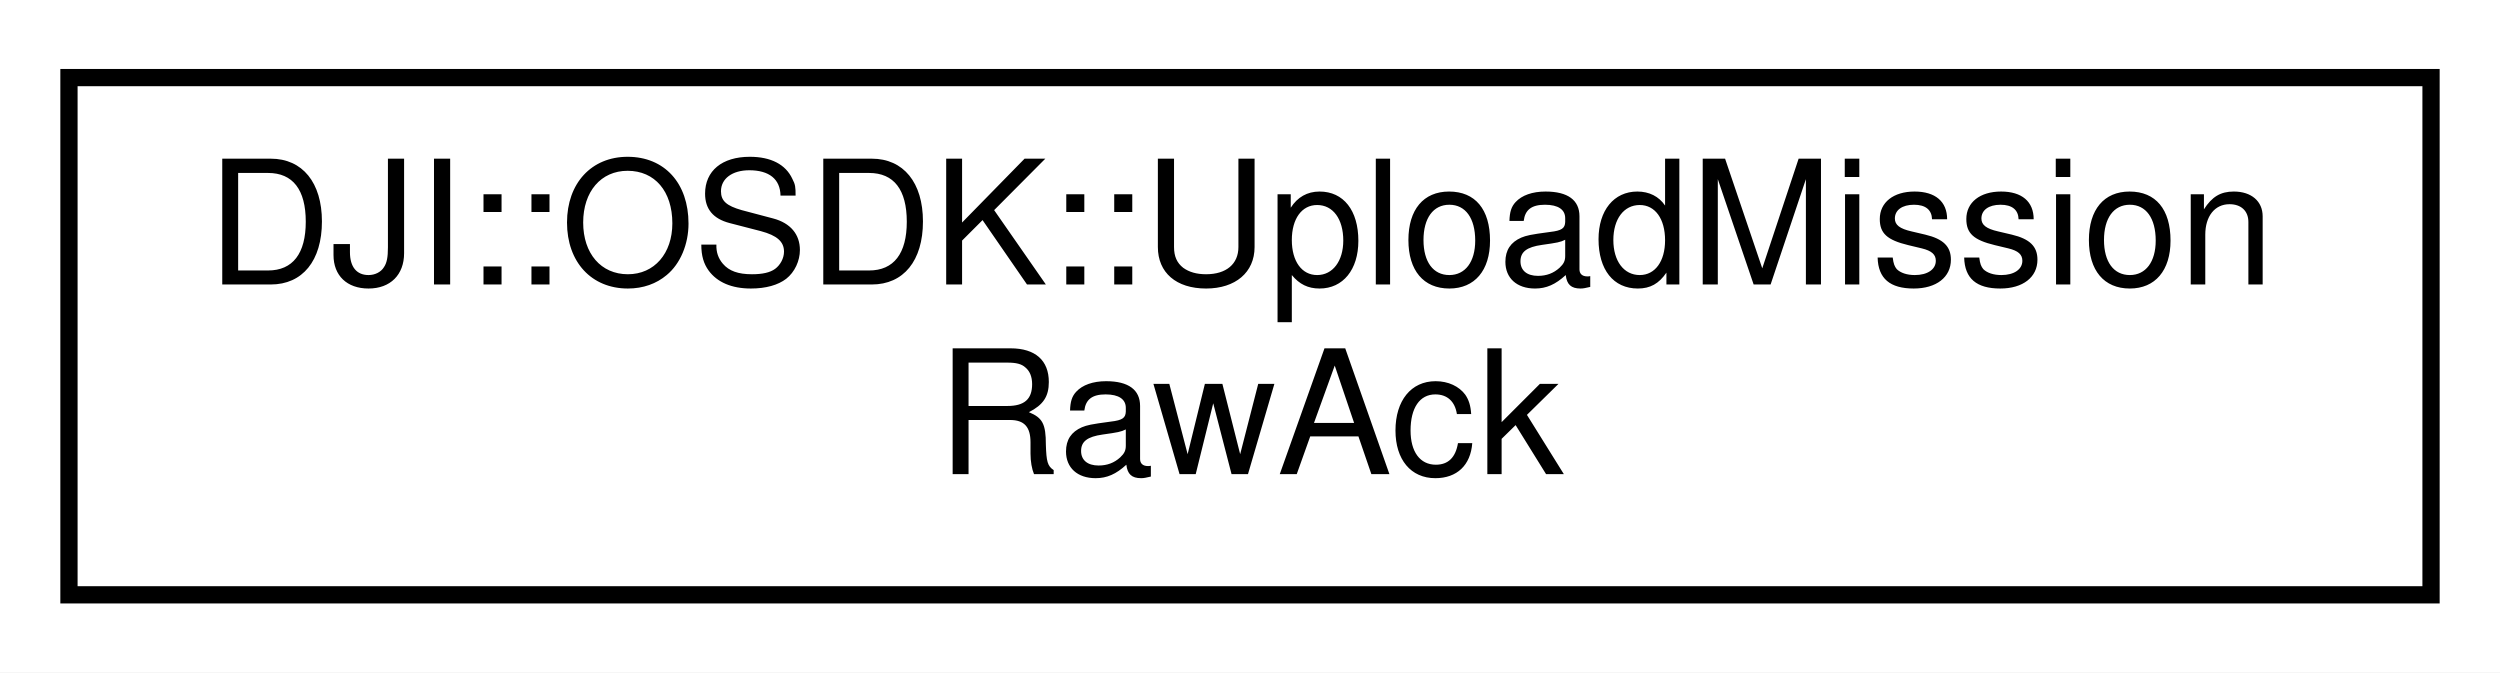
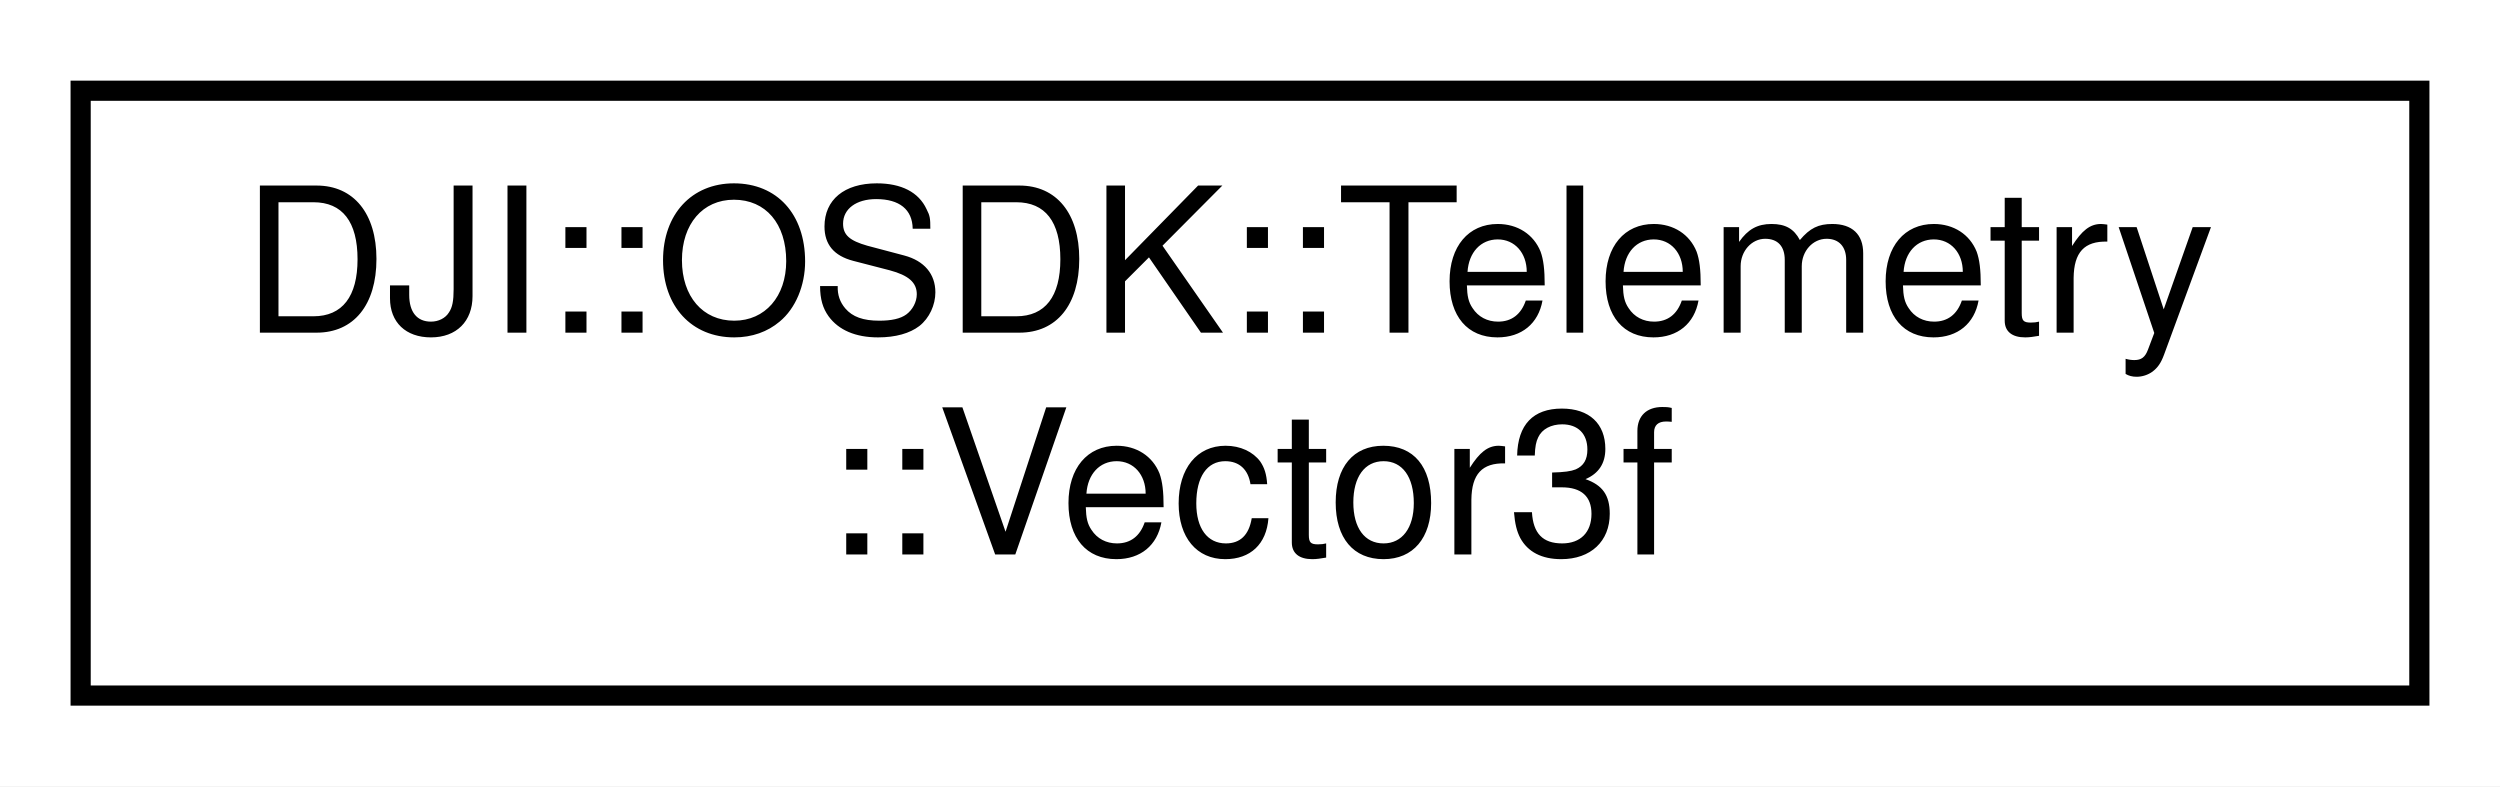
- <svg xmlns="http://www.w3.org/2000/svg" xmlns:xlink="http://www.w3.org/1999/xlink" width="145pt" height="39pt" viewBox="0.00 0.00 145.00 39.00">
+ <svg xmlns="http://www.w3.org/2000/svg" xmlns:xlink="http://www.w3.org/1999/xlink" width="124pt" height="39pt" viewBox="0.00 0.00 124.00 39.00">
  <g id="graph0" class="graph" transform="scale(1 1) rotate(0) translate(4 35)">
-     <polygon fill="#ffffff" stroke="transparent" points="-4,4 -4,-35 141,-35 141,4 -4,4" />
+     <polygon fill="#ffffff" stroke="transparent" points="-4,4 -4,-35 120,-35 120,4 -4,4" />
    <g id="node1" class="node">
      <g id="a_node1">
-         <a xlink:href="structDJI_1_1OSDK_1_1UploadMissionRawAck.html" target="_top" xlink:title=" ">
-           <polygon fill="#ffffff" stroke="#000000" points="0,-.5 0,-30.5 137,-30.5 137,-.5 0,-.5" />
-           <text text-anchor="start" x="8" y="-18.5" font-family="Helvetica,sans-Serif" font-size="10.00" fill="#000000">DJI::OSDK::UploadMission</text>
-           <text text-anchor="middle" x="68.5" y="-7.5" font-family="Helvetica,sans-Serif" font-size="10.00" fill="#000000">RawAck</text>
+         <a xlink:href="structDJI_1_1OSDK_1_1Telemetry_1_1Vector3f.html" target="_top" xlink:title="struct for multiple Topics">
+           <polygon fill="#ffffff" stroke="#000000" points="0,-.5 0,-30.5 116,-30.5 116,-.5 0,-.5" />
+           <text text-anchor="start" x="8" y="-18.5" font-family="Helvetica,sans-Serif" font-size="10.00" fill="#000000">DJI::OSDK::Telemetry</text>
+           <text text-anchor="middle" x="58" y="-7.5" font-family="Helvetica,sans-Serif" font-size="10.00" fill="#000000">::Vector3f</text>
        </a>
      </g>
    </g>
  </g>
</svg>
